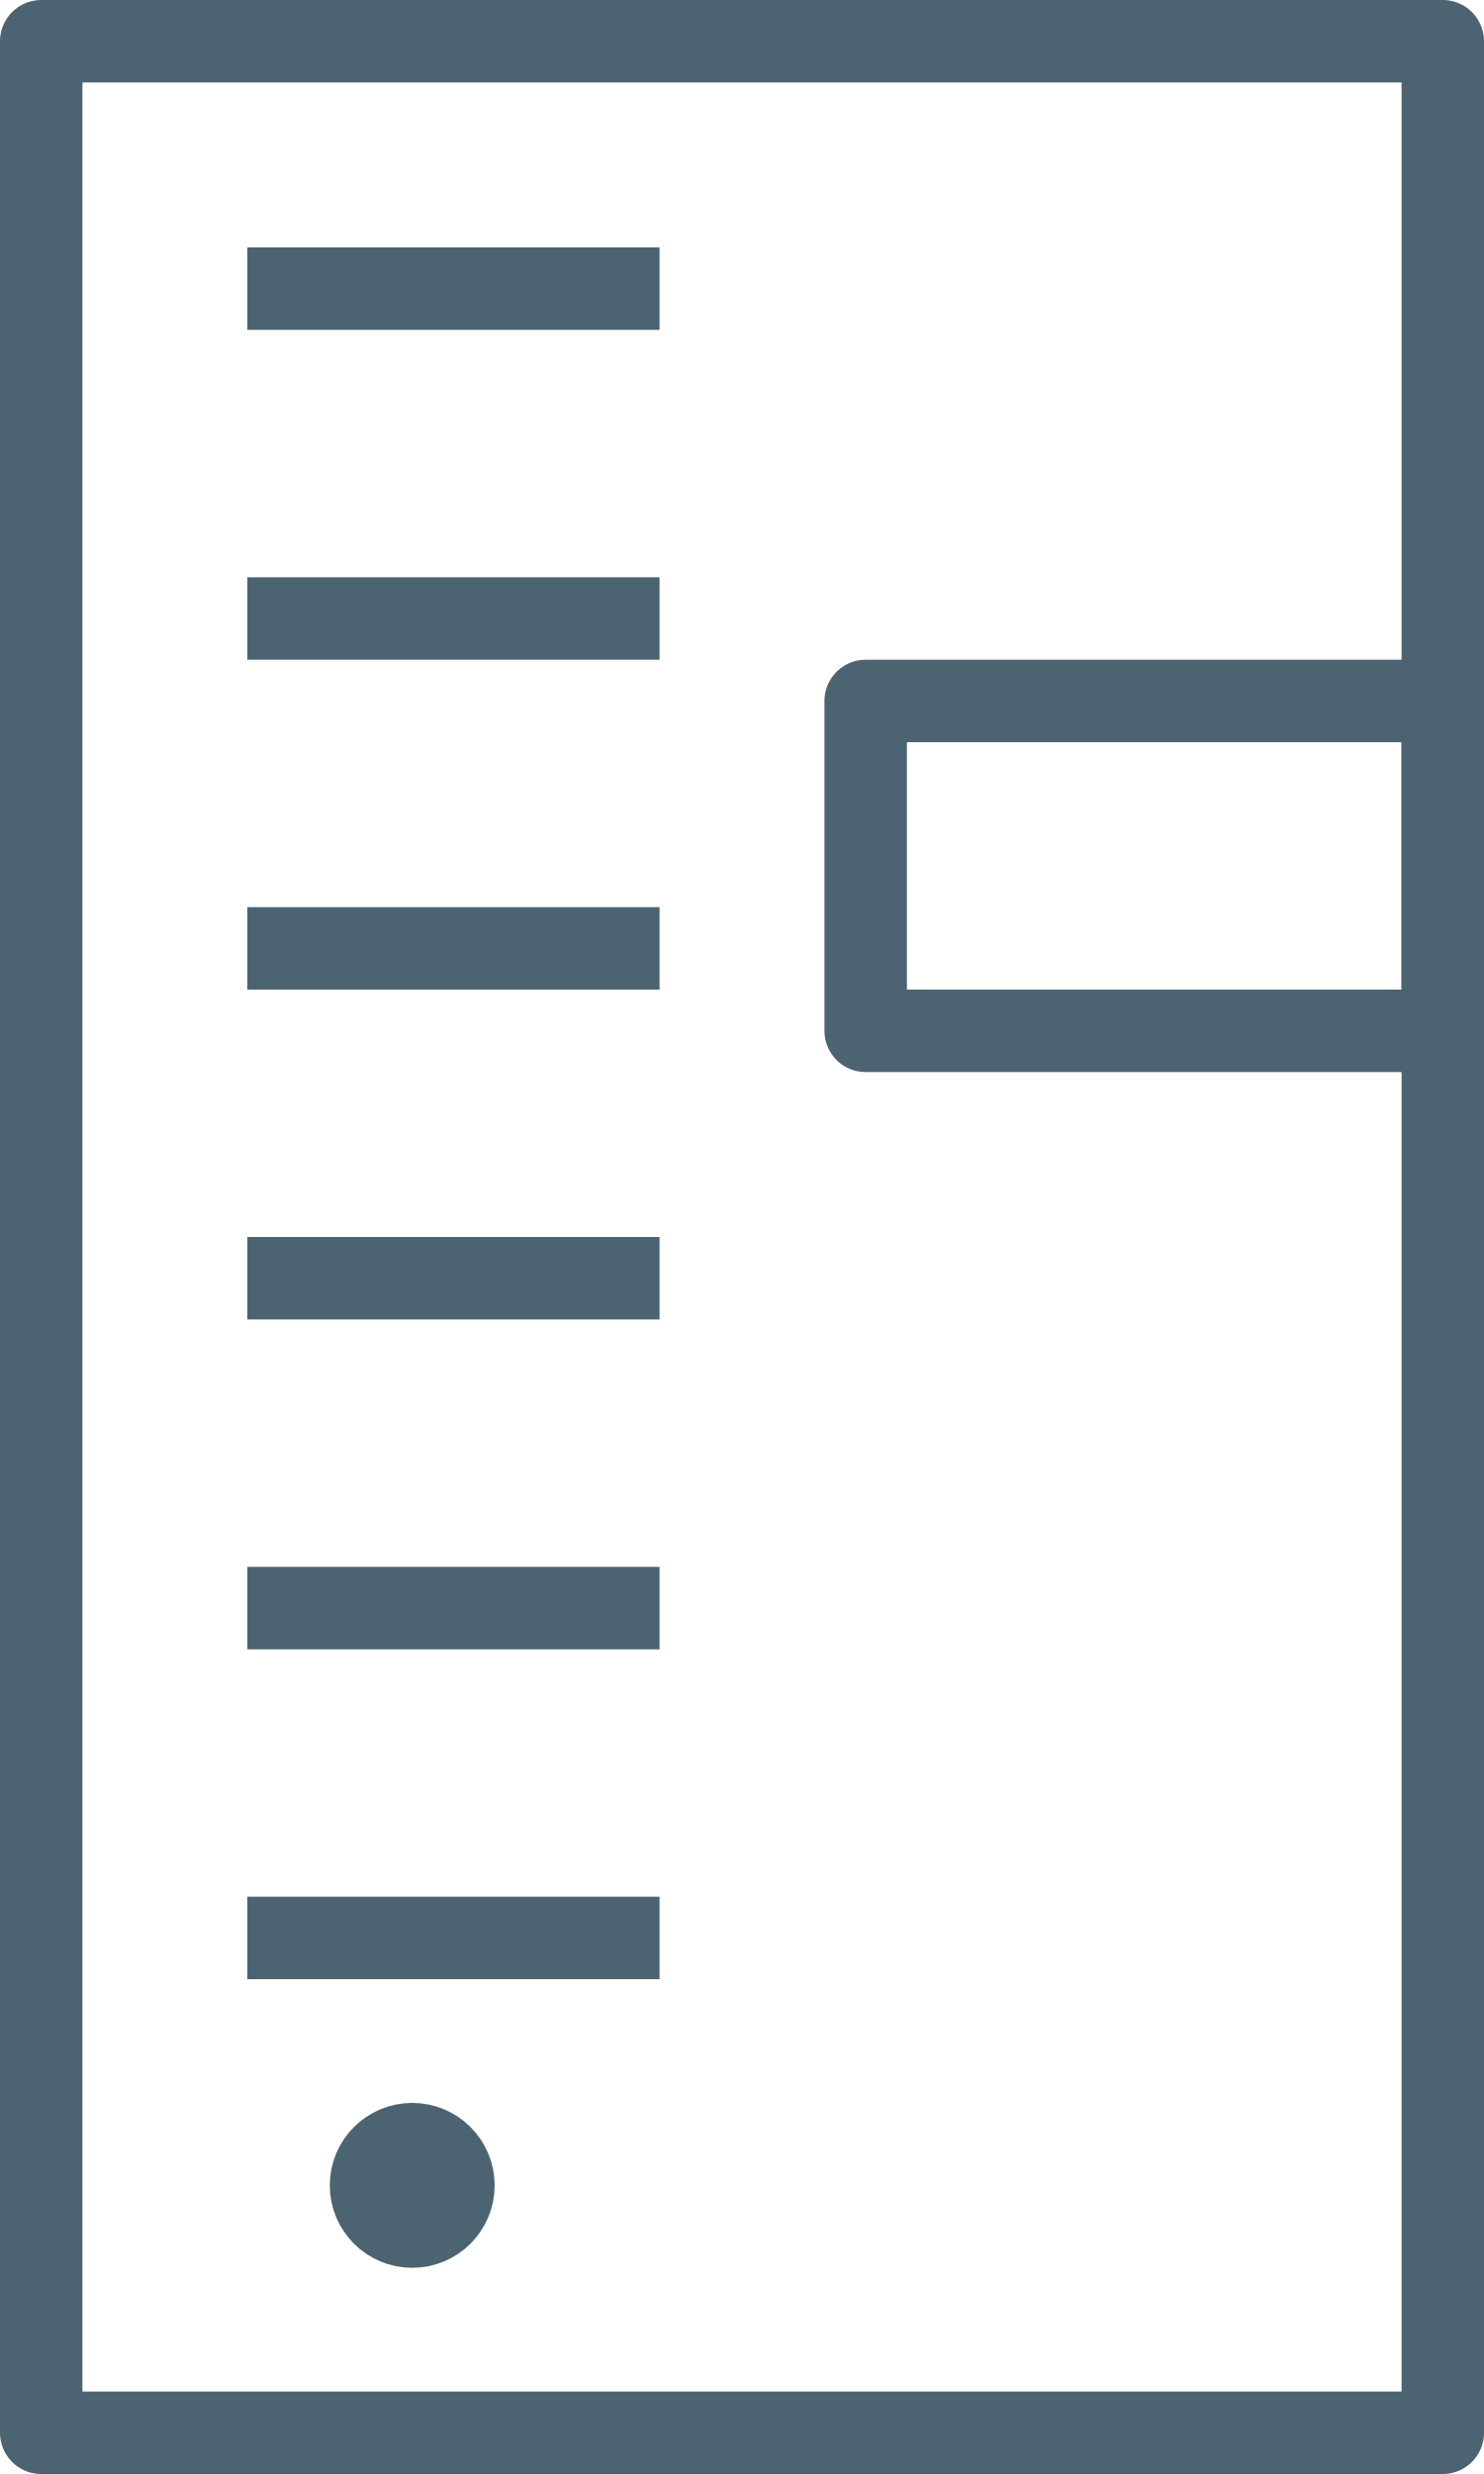
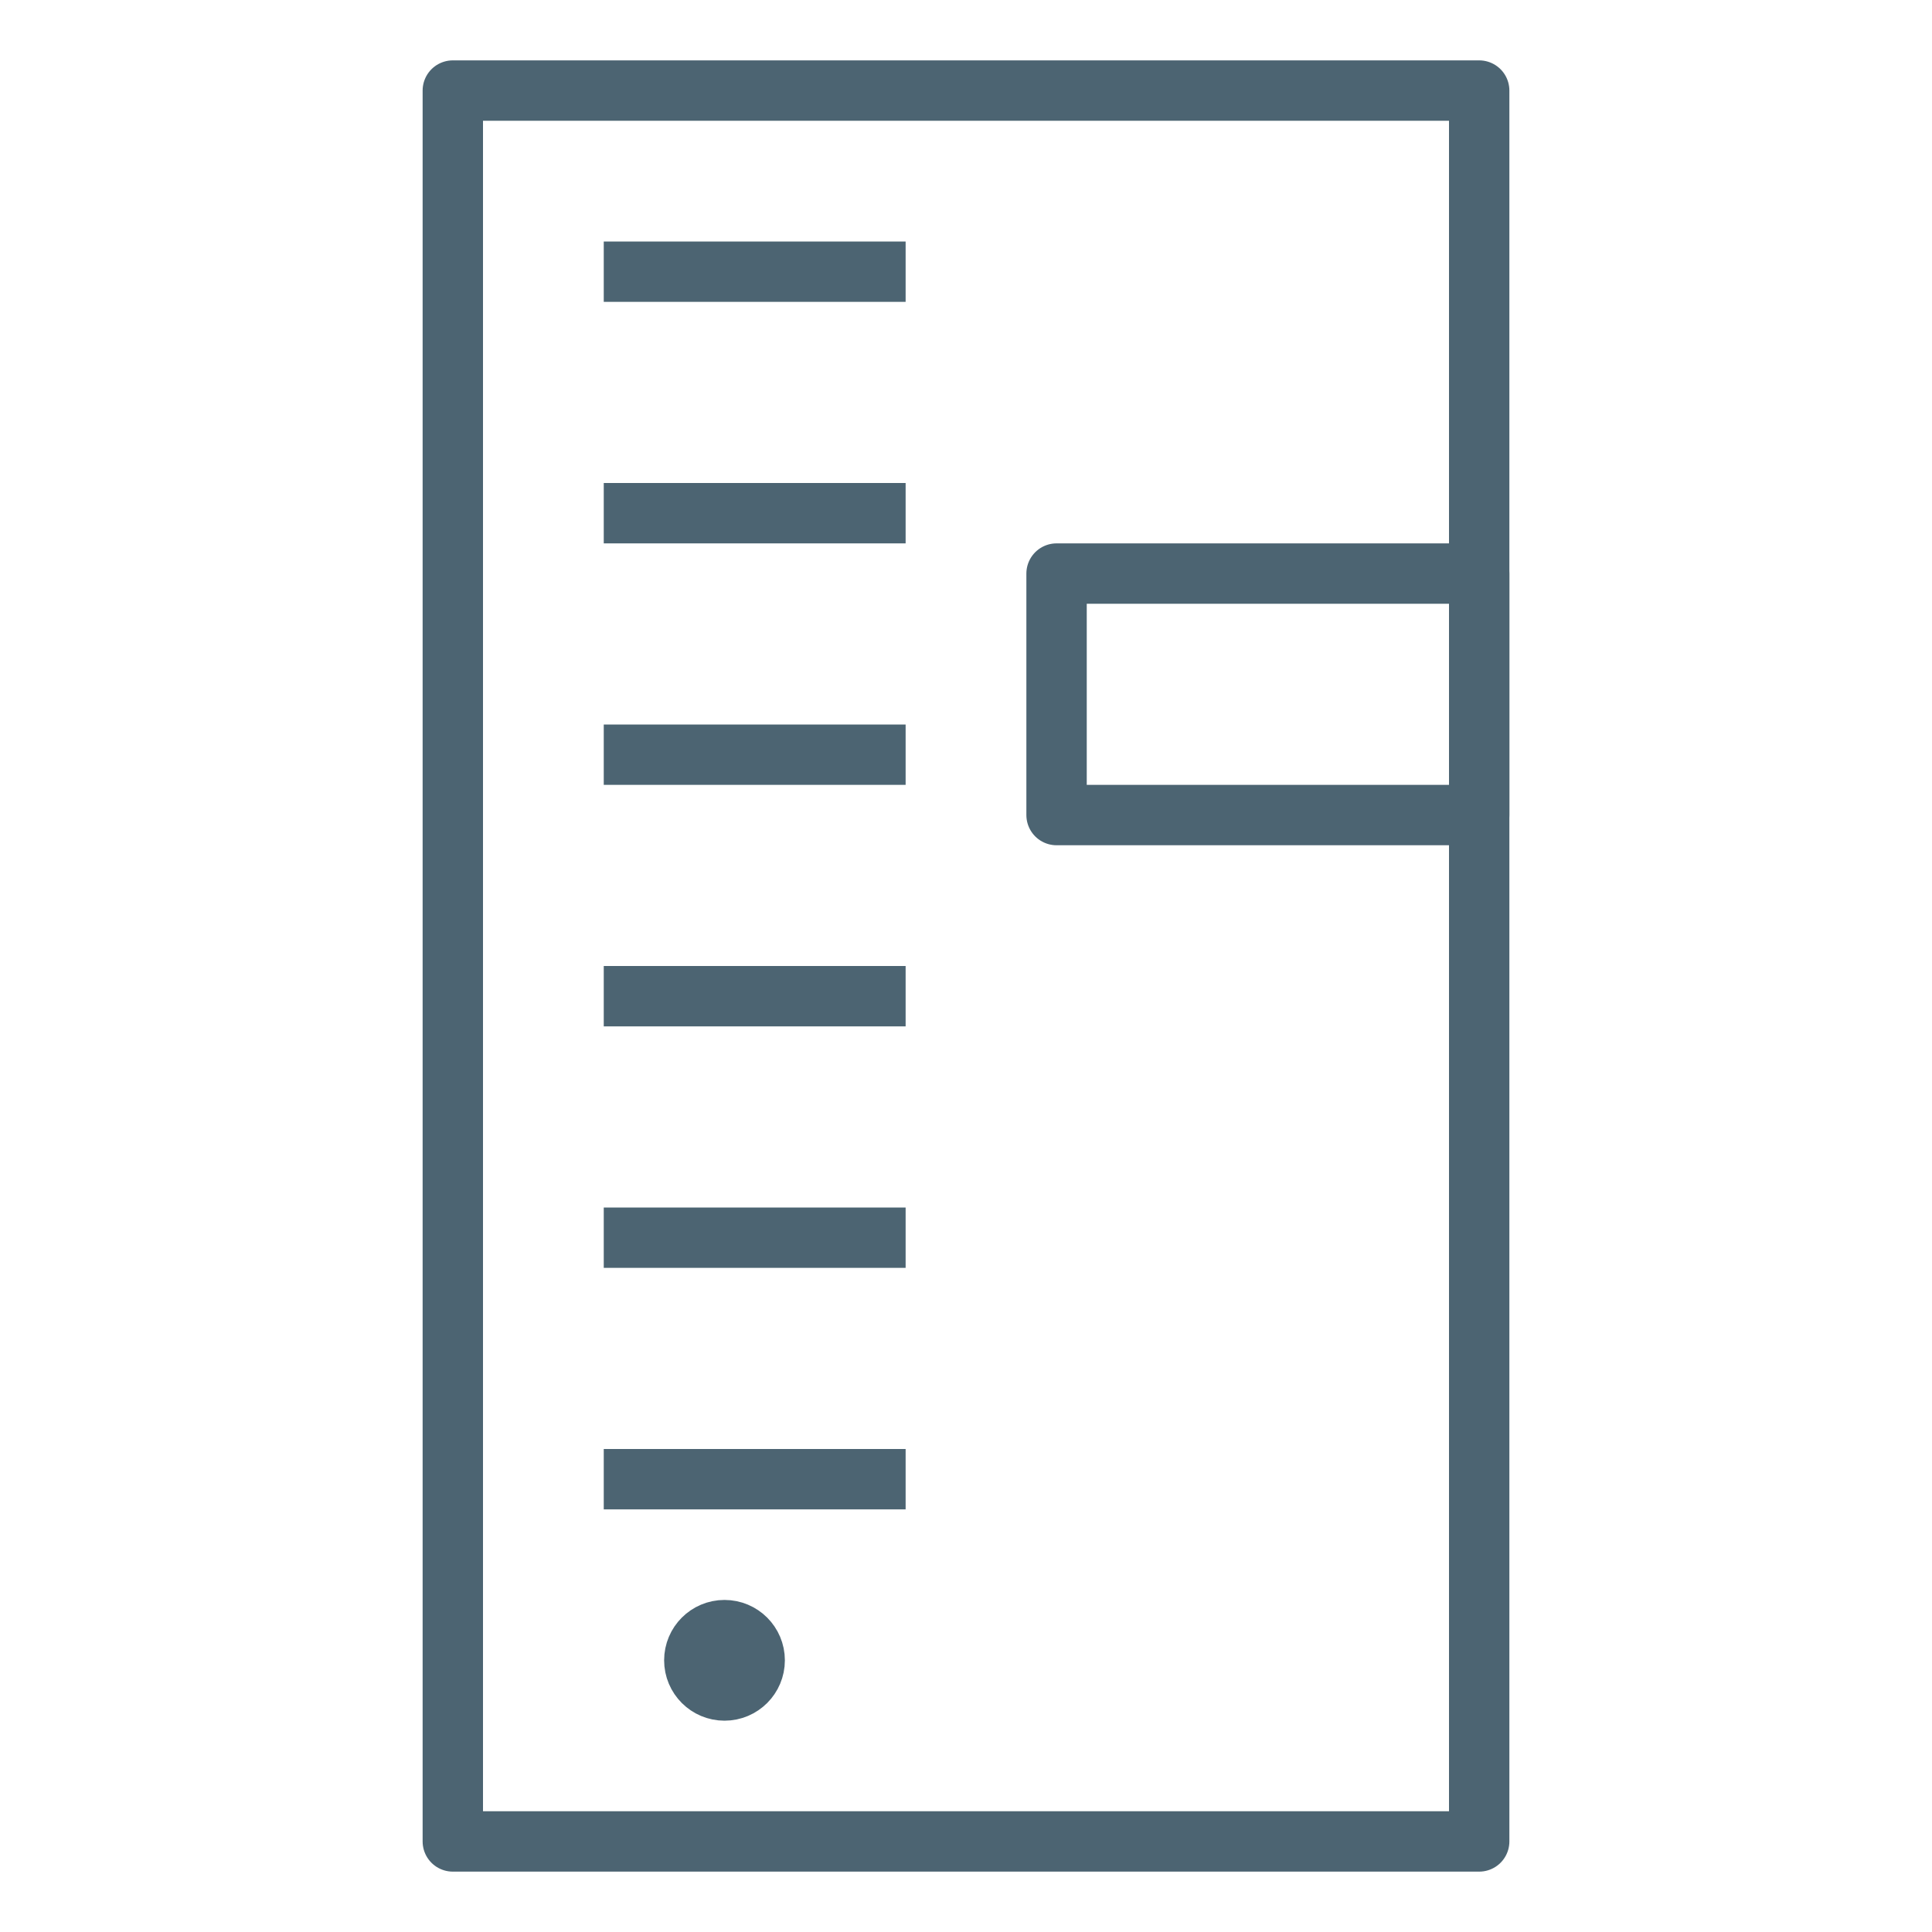
- <svg xmlns="http://www.w3.org/2000/svg" id="Layer_1" data-name="Layer 1" viewBox="0 0 18 30">
-   <rect x="0.5" y="0.5" width="17" height="29" fill="none" stroke="#4c6472" stroke-linejoin="round" />
-   <circle cx="5" cy="26.5" r="0.5" fill="#4c6472" stroke="#4c6472" stroke-linejoin="round" />
-   <rect x="10.5" y="8.5" width="7" height="4" fill="none" stroke="#4c6472" stroke-linejoin="round" />
-   <line x1="3" y1="3.5" x2="8" y2="3.5" fill="none" stroke="#4c6472" stroke-linejoin="round" />
-   <line x1="3" y1="7.5" x2="8" y2="7.5" fill="none" stroke="#4c6472" stroke-linejoin="round" />
-   <line x1="3" y1="11.5" x2="8" y2="11.5" fill="none" stroke="#4c6472" stroke-linejoin="round" />
-   <line x1="3" y1="15.5" x2="8" y2="15.5" fill="none" stroke="#4c6472" stroke-linejoin="round" />
-   <line x1="3" y1="19.5" x2="8" y2="19.5" fill="none" stroke="#4c6472" stroke-linejoin="round" />
-   <line x1="3" y1="23.5" x2="8" y2="23.5" fill="none" stroke="#4c6472" stroke-linejoin="round" />
+ <svg xmlns="http://www.w3.org/2000/svg" version="1.1" id="Layer_1" x="0px" y="0px" viewBox="0 0 32 32" style="enable-background:new 0 0 32 32;" xml:space="preserve">
+   <style type="text/css">
+ 	.st0{fill:none;stroke:#4C6472;stroke-linejoin:round;}
+ 	.st1{fill:#4C6472;stroke:#4C6472;stroke-linejoin:round;}
+ </style>
+   <rect x="7.5" y="1.5" class="st0" width="17" height="29" />
+   <circle class="st1" cx="12" cy="27.5" r="0.5" />
+   <rect x="17.5" y="9.5" class="st0" width="7" height="4" />
+   <line class="st0" x1="10" y1="4.5" x2="15" y2="4.5" />
+   <line class="st0" x1="10" y1="8.5" x2="15" y2="8.5" />
+   <line class="st0" x1="10" y1="12.5" x2="15" y2="12.5" />
+   <line class="st0" x1="10" y1="16.5" x2="15" y2="16.5" />
+   <line class="st0" x1="10" y1="20.5" x2="15" y2="20.5" />
+   <line class="st0" x1="10" y1="24.5" x2="15" y2="24.5" />
</svg>
